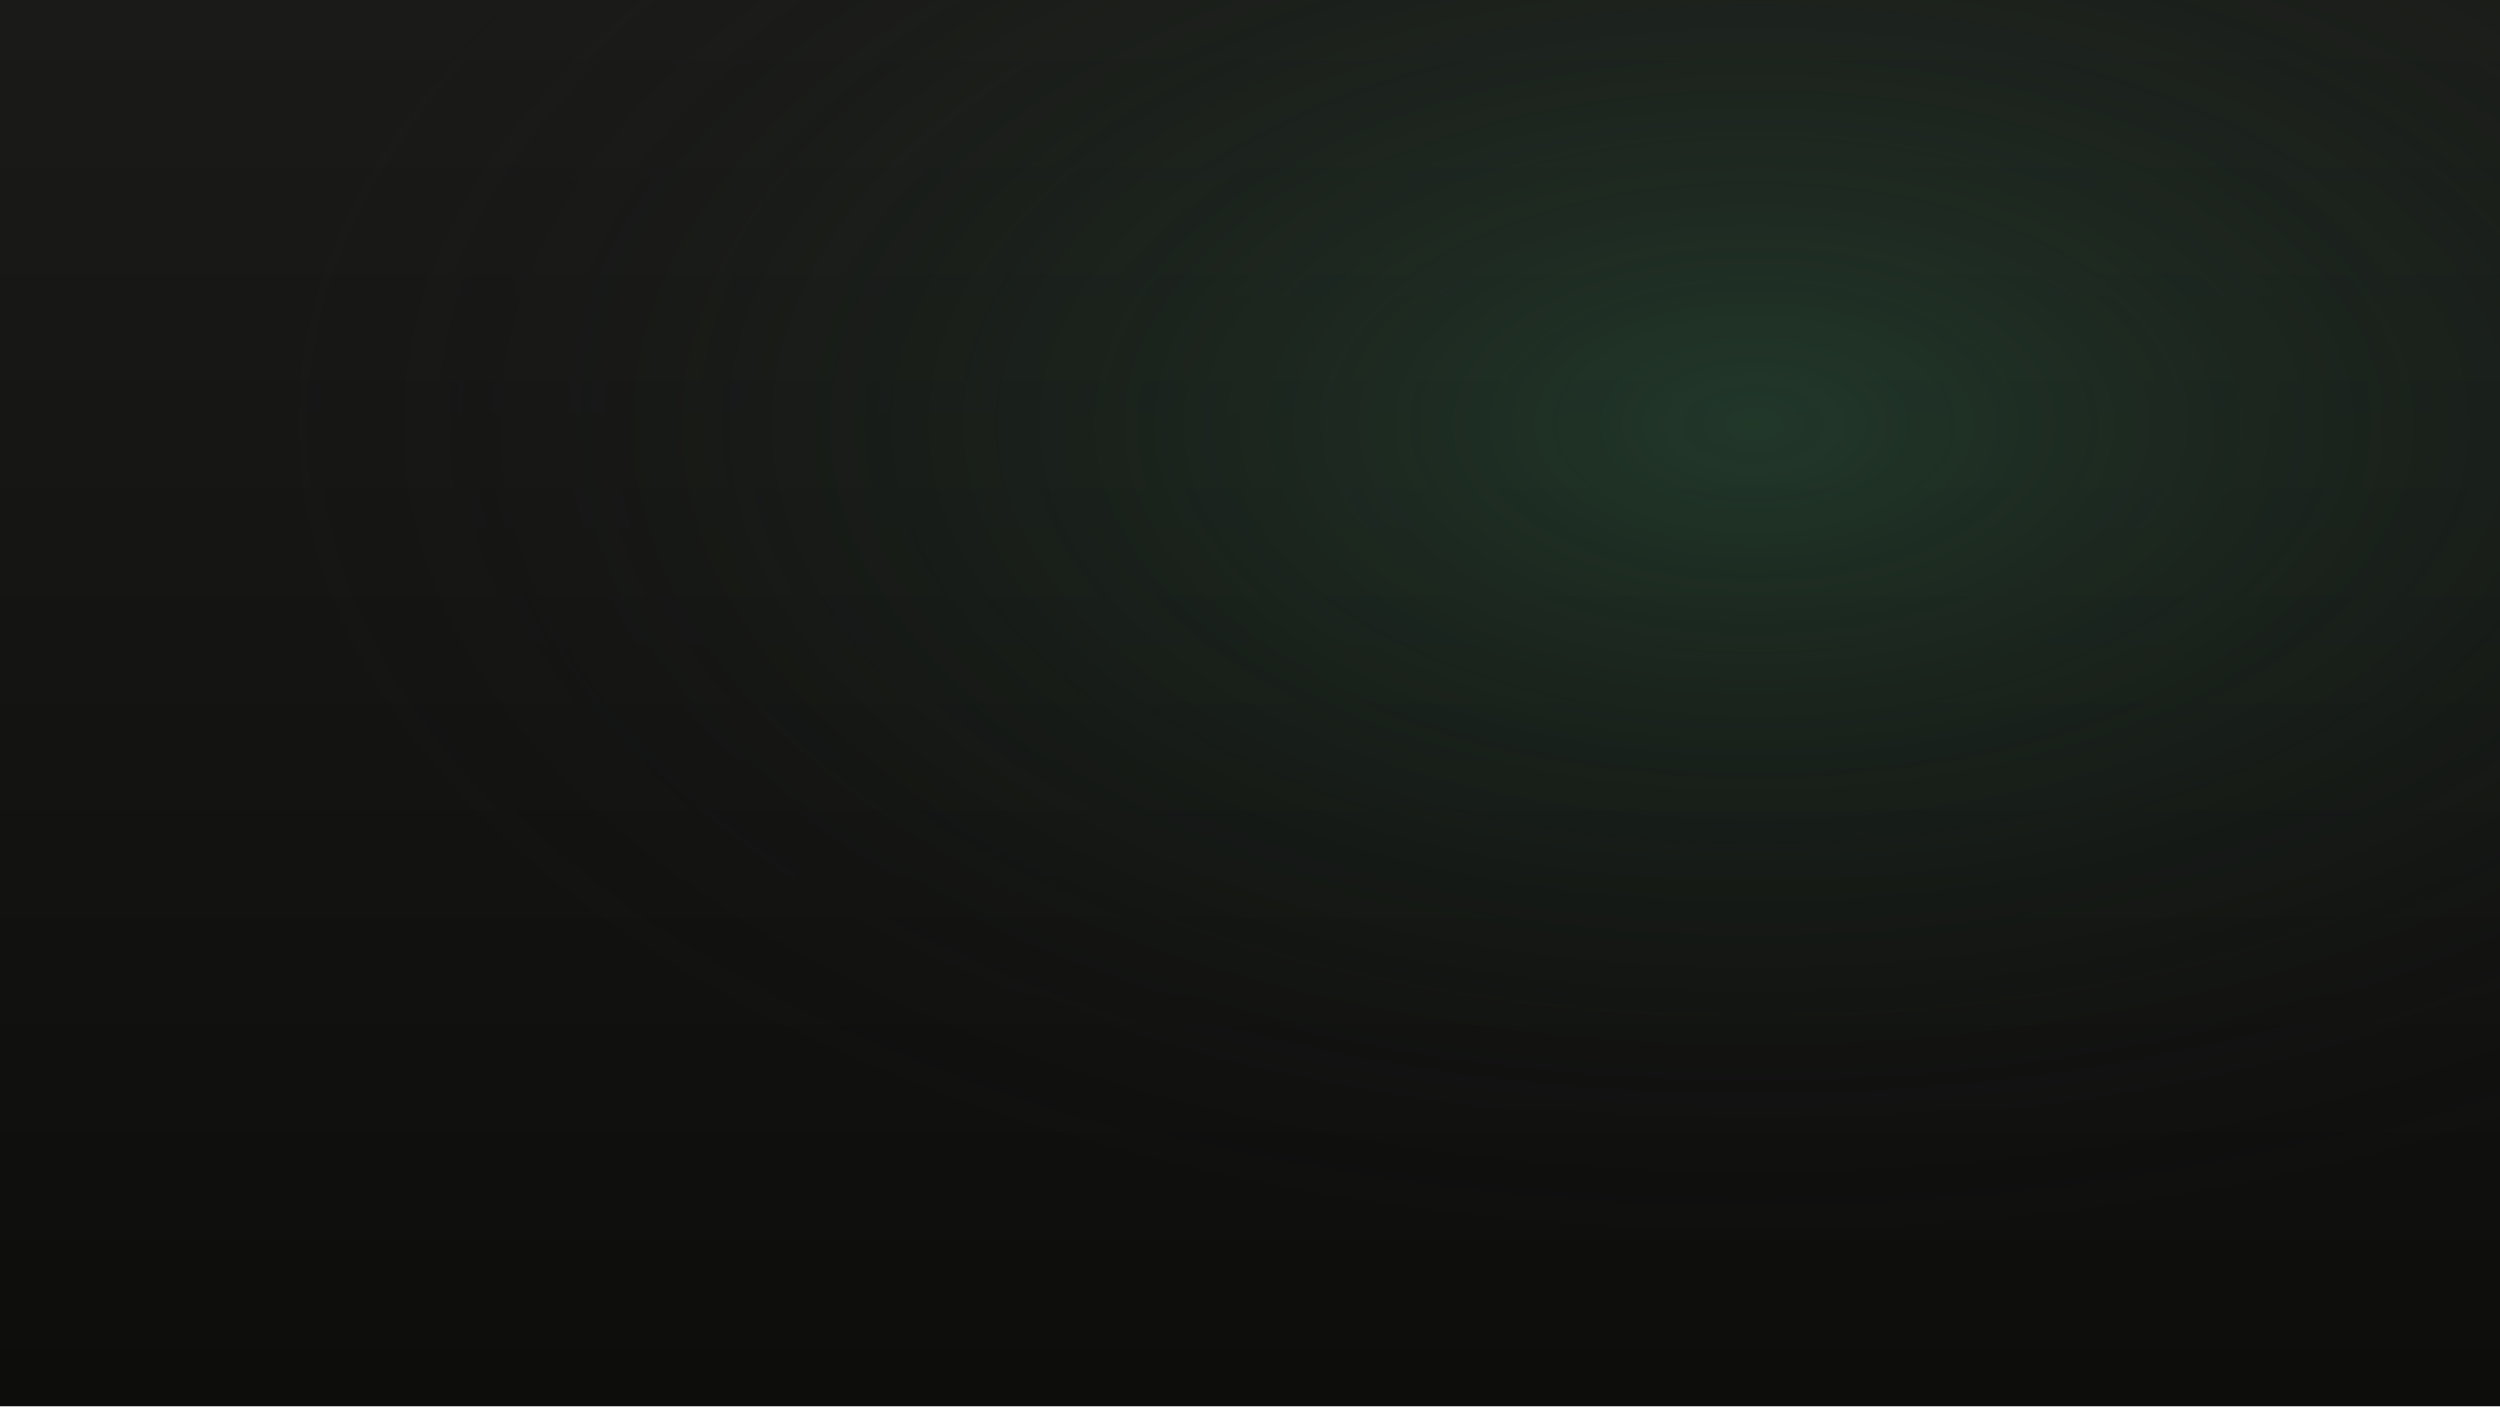
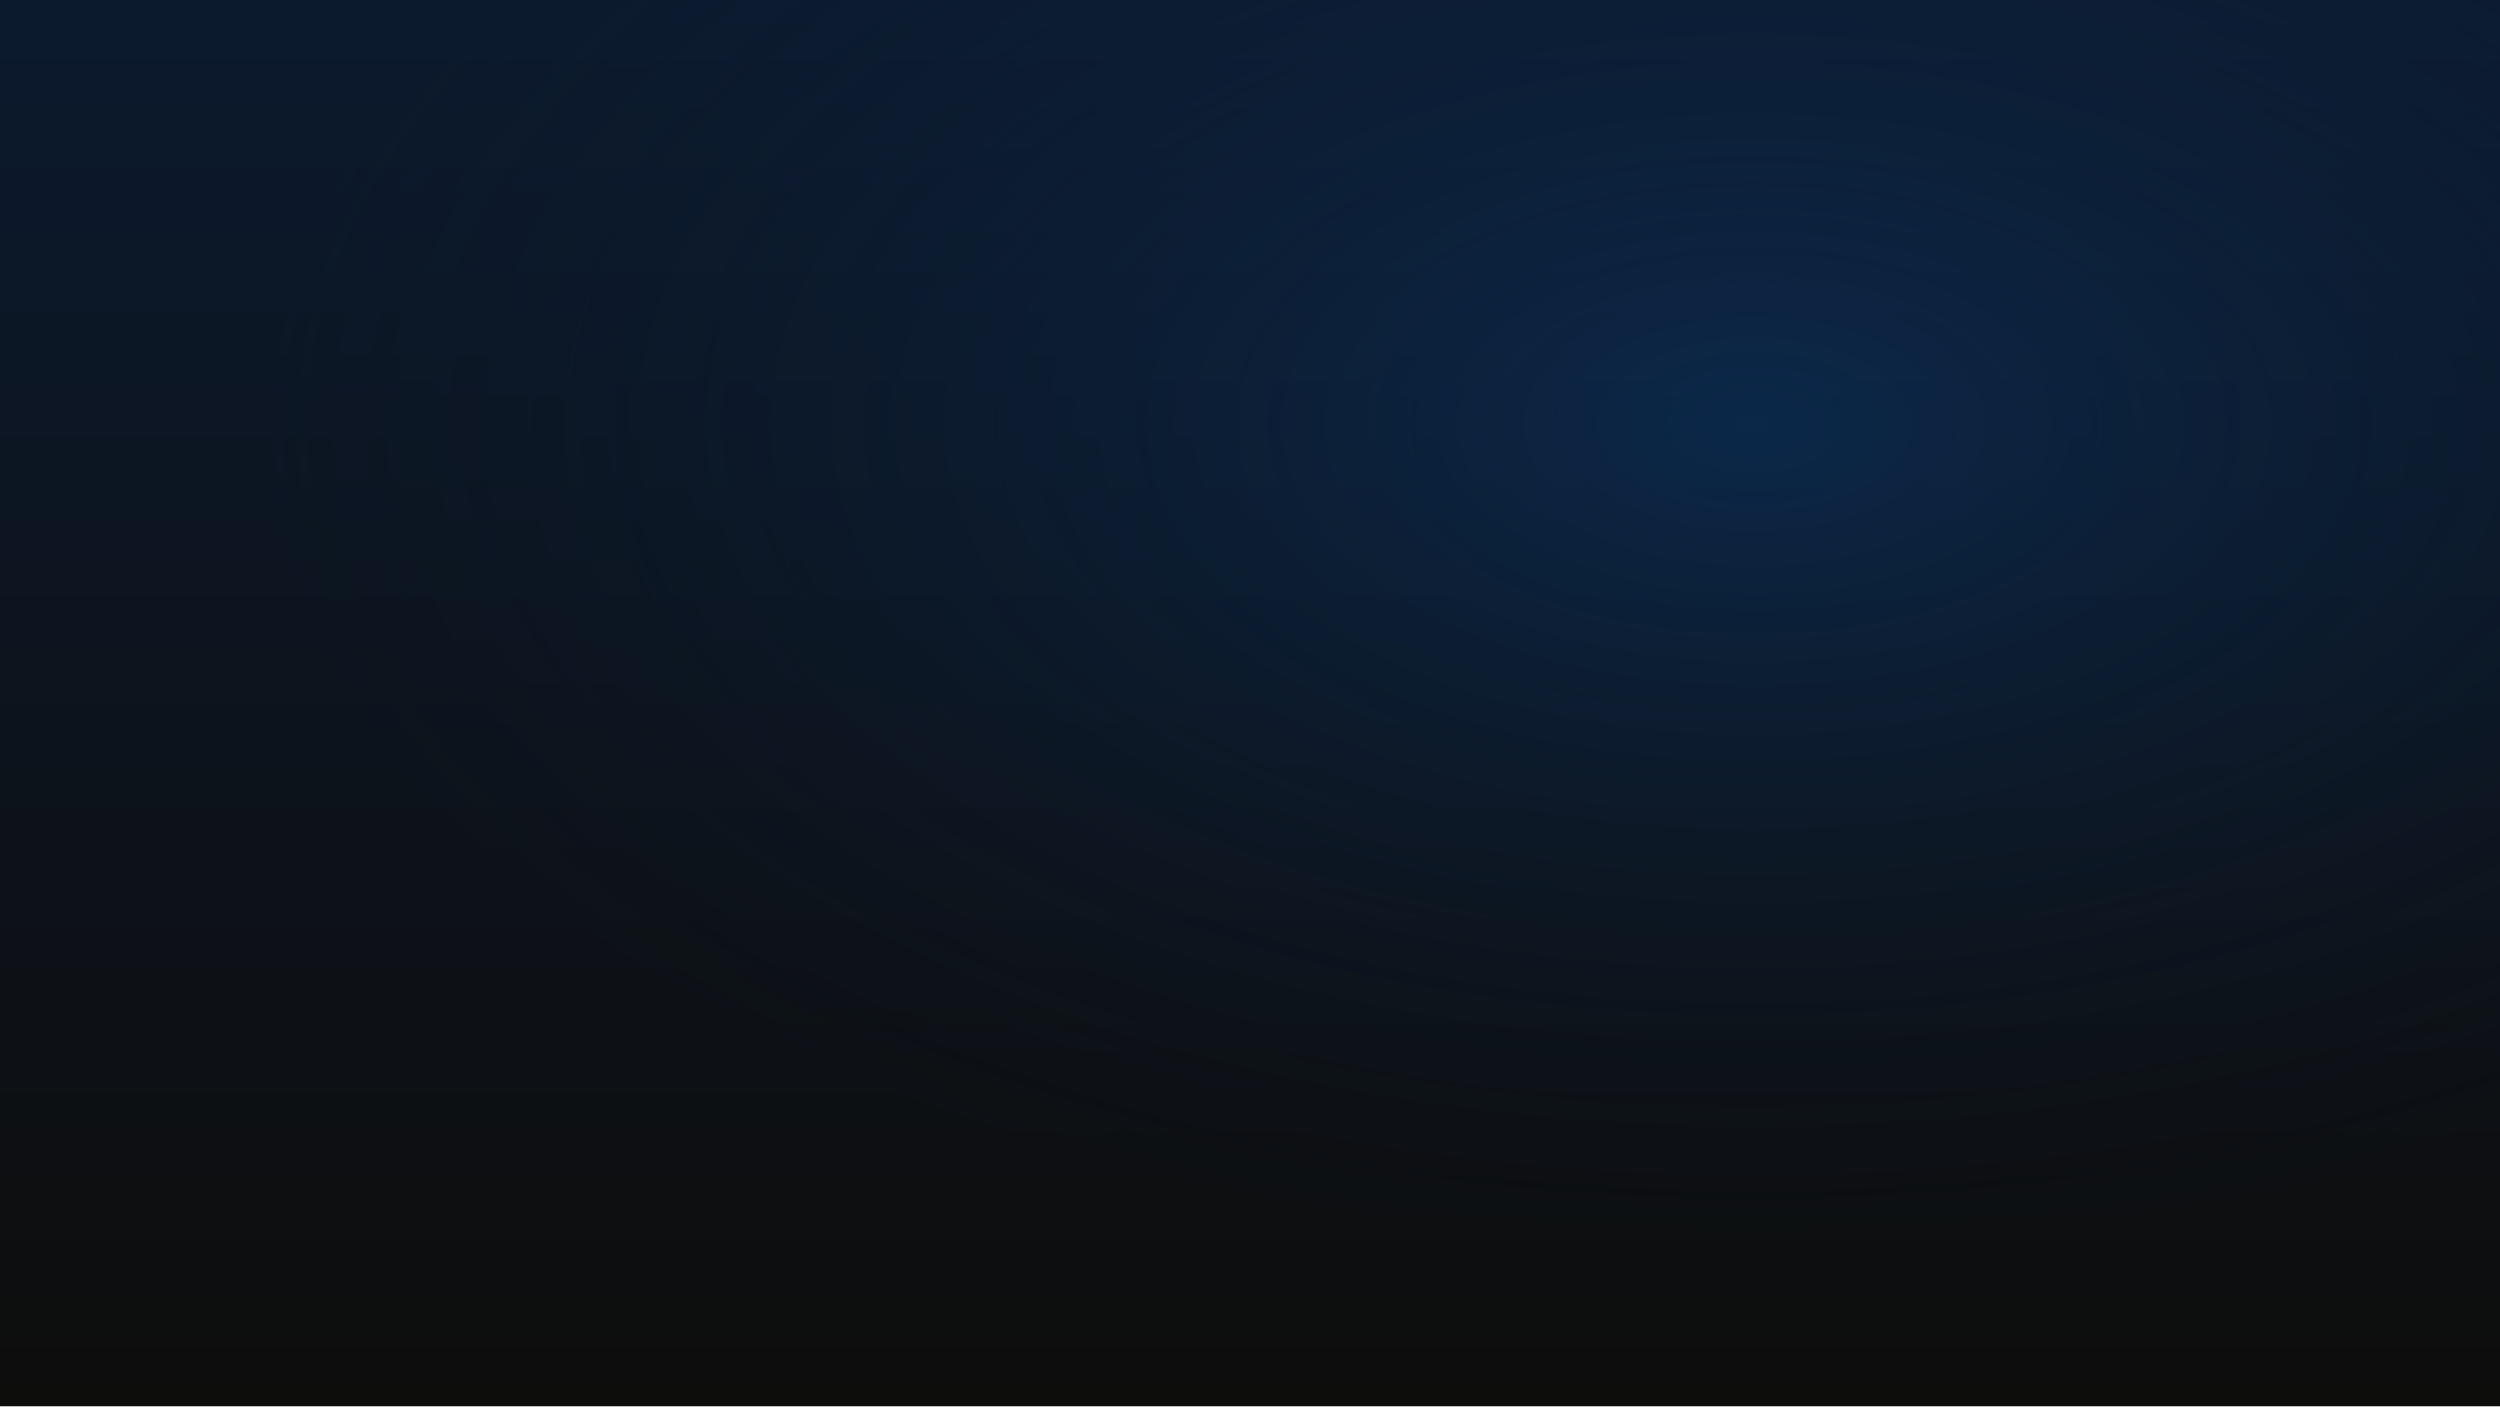
<svg xmlns="http://www.w3.org/2000/svg" viewBox="0 0 1920 1080" width="1920" height="1080" preserveAspectRatio="xMidYMid slice">
  <defs>
    <radialGradient id="glow" cx="70%" cy="30%" r="60%">
-       <stop offset="0%" stop-color="#2d5a3f" stop-opacity="0.5" />
-       <stop offset="100%" stop-color="#1a1a18" stop-opacity="0" />
+       <stop offset="0%" stop-color="#0B3A6F" stop-opacity="0.5" />
+       <stop offset="100%" stop-color="#0C1A2E" stop-opacity="0" />
    </radialGradient>
    <linearGradient id="base" x1="0" y1="0" x2="0" y2="1">
-       <stop offset="0%" stop-color="#1a1a18" />
+       <stop offset="0%" stop-color="#0C1A2E" />
      <stop offset="100%" stop-color="#0d0d0c" />
    </linearGradient>
  </defs>
  <rect width="1920" height="1080" fill="url(#base)" />
  <rect width="1920" height="1080" fill="url(#glow)" />
</svg>
